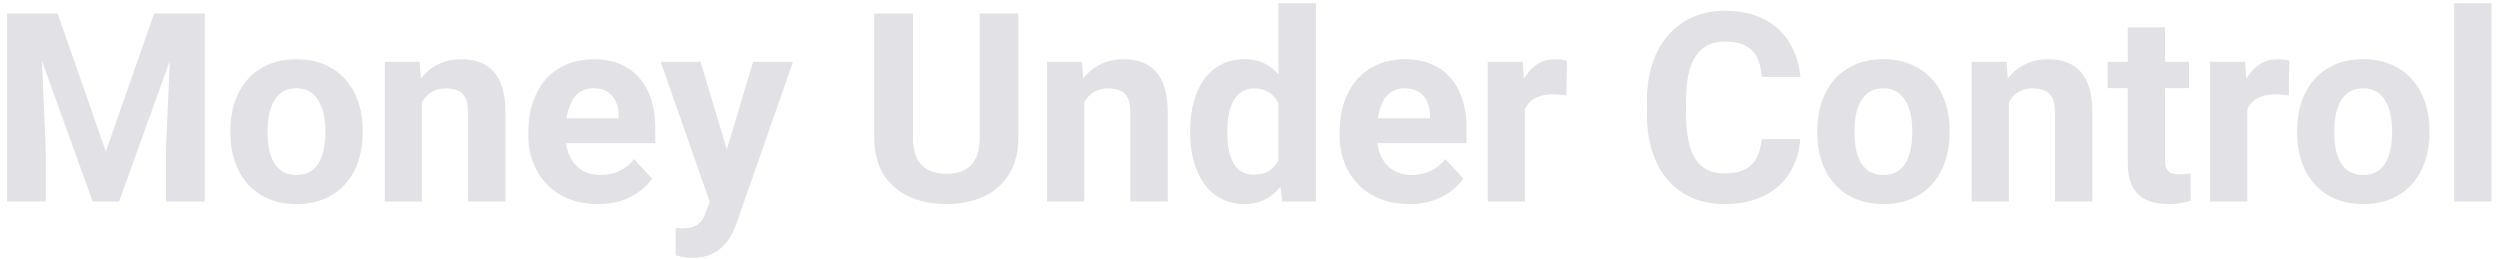
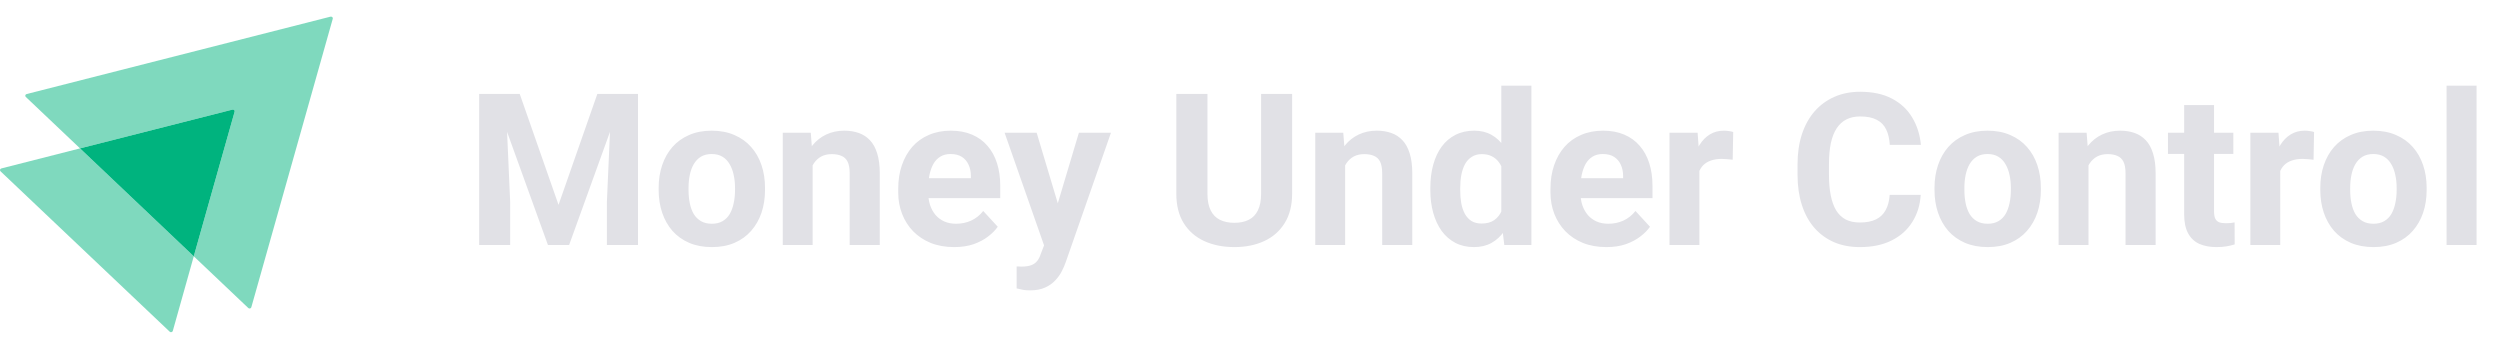
- <svg xmlns="http://www.w3.org/2000/svg" width="242" height="25" viewBox="0 0 242 25" fill="none">
-   <path d="M2.401 1.31H5.575L10.247 14.665L14.919 1.31H18.092L11.521 19.5H8.973L2.401 1.31ZM0.69 1.31H3.851L4.425 14.328V19.5H0.69V1.31ZM16.643 1.31H19.816V19.5H16.069V14.328L16.643 1.31ZM22.302 12.879V12.616C22.302 11.625 22.444 10.713 22.727 9.881C23.01 9.039 23.423 8.311 23.964 7.694C24.505 7.078 25.172 6.599 25.963 6.258C26.754 5.908 27.662 5.733 28.686 5.733C29.711 5.733 30.623 5.908 31.422 6.258C32.222 6.599 32.892 7.078 33.434 7.694C33.983 8.311 34.4 9.039 34.683 9.881C34.966 10.713 35.108 11.625 35.108 12.616V12.879C35.108 13.862 34.966 14.774 34.683 15.615C34.4 16.448 33.983 17.176 33.434 17.801C32.892 18.417 32.226 18.896 31.435 19.238C30.643 19.579 29.736 19.75 28.711 19.75C27.687 19.75 26.775 19.579 25.975 19.238C25.184 18.896 24.514 18.417 23.964 17.801C23.423 17.176 23.01 16.448 22.727 15.615C22.444 14.774 22.302 13.862 22.302 12.879ZM25.9 12.616V12.879C25.9 13.445 25.95 13.974 26.05 14.465C26.15 14.957 26.308 15.39 26.525 15.765C26.75 16.131 27.041 16.418 27.399 16.627C27.758 16.835 28.195 16.939 28.711 16.939C29.211 16.939 29.64 16.835 29.998 16.627C30.356 16.418 30.643 16.131 30.86 15.765C31.077 15.39 31.235 14.957 31.335 14.465C31.443 13.974 31.497 13.445 31.497 12.879V12.616C31.497 12.067 31.443 11.55 31.335 11.067C31.235 10.576 31.072 10.143 30.848 9.768C30.631 9.385 30.344 9.085 29.985 8.869C29.627 8.652 29.194 8.544 28.686 8.544C28.178 8.544 27.745 8.652 27.387 8.869C27.037 9.085 26.75 9.385 26.525 9.768C26.308 10.143 26.15 10.576 26.05 11.067C25.95 11.55 25.9 12.067 25.9 12.616ZM40.842 8.869V19.5H37.244V5.983H40.617L40.842 8.869ZM40.317 12.267H39.343C39.343 11.267 39.472 10.368 39.73 9.568C39.988 8.76 40.35 8.073 40.817 7.507C41.283 6.932 41.837 6.495 42.478 6.195C43.128 5.887 43.853 5.733 44.652 5.733C45.285 5.733 45.864 5.825 46.389 6.008C46.913 6.191 47.363 6.482 47.738 6.882C48.121 7.282 48.412 7.811 48.612 8.469C48.821 9.127 48.925 9.93 48.925 10.88V19.5H45.302V10.867C45.302 10.268 45.218 9.801 45.052 9.468C44.885 9.135 44.64 8.902 44.315 8.769C43.998 8.627 43.607 8.556 43.141 8.556C42.657 8.556 42.237 8.652 41.879 8.844C41.529 9.035 41.237 9.302 41.004 9.643C40.779 9.976 40.609 10.368 40.492 10.818C40.375 11.267 40.317 11.75 40.317 12.267ZM57.882 19.75C56.833 19.75 55.892 19.583 55.059 19.25C54.226 18.909 53.518 18.438 52.935 17.838C52.36 17.239 51.919 16.543 51.611 15.752C51.303 14.953 51.148 14.103 51.148 13.204V12.704C51.148 11.68 51.294 10.742 51.586 9.893C51.877 9.043 52.294 8.306 52.835 7.682C53.385 7.057 54.051 6.578 54.834 6.245C55.617 5.904 56.499 5.733 57.482 5.733C58.44 5.733 59.289 5.891 60.031 6.208C60.772 6.524 61.392 6.974 61.892 7.557C62.4 8.14 62.783 8.839 63.042 9.656C63.3 10.463 63.429 11.363 63.429 12.354V13.853H52.685V11.455H59.893V11.18C59.893 10.68 59.802 10.235 59.618 9.843C59.444 9.443 59.177 9.127 58.819 8.894C58.461 8.66 58.003 8.544 57.445 8.544C56.97 8.544 56.562 8.648 56.221 8.856C55.879 9.064 55.6 9.356 55.383 9.731C55.175 10.105 55.017 10.547 54.909 11.055C54.809 11.555 54.759 12.104 54.759 12.704V13.204C54.759 13.745 54.834 14.245 54.984 14.703C55.142 15.161 55.363 15.556 55.646 15.89C55.937 16.223 56.287 16.481 56.695 16.664C57.112 16.847 57.582 16.939 58.107 16.939C58.757 16.939 59.36 16.814 59.918 16.564C60.485 16.306 60.972 15.919 61.38 15.402L63.129 17.301C62.846 17.709 62.459 18.101 61.967 18.476C61.484 18.85 60.901 19.159 60.218 19.4C59.535 19.633 58.757 19.75 57.882 19.75ZM69.313 17.976L72.898 5.983H76.759L71.324 21.536C71.208 21.878 71.049 22.244 70.85 22.636C70.658 23.027 70.396 23.398 70.062 23.748C69.738 24.106 69.326 24.397 68.826 24.622C68.334 24.847 67.731 24.959 67.014 24.959C66.673 24.959 66.394 24.939 66.177 24.897C65.961 24.855 65.703 24.797 65.403 24.722V22.086C65.494 22.086 65.59 22.086 65.69 22.086C65.79 22.094 65.886 22.099 65.977 22.099C66.452 22.099 66.839 22.044 67.139 21.936C67.439 21.828 67.681 21.661 67.864 21.436C68.047 21.22 68.193 20.937 68.301 20.587L69.313 17.976ZM67.814 5.983L70.75 15.777L71.262 19.587L68.813 19.85L63.953 5.983H67.814ZM94.836 1.31H98.571V13.329C98.571 14.728 98.271 15.906 97.672 16.864C97.08 17.822 96.26 18.542 95.211 19.025C94.169 19.508 92.97 19.75 91.613 19.75C90.255 19.75 89.047 19.508 87.99 19.025C86.94 18.542 86.116 17.822 85.516 16.864C84.925 15.906 84.629 14.728 84.629 13.329V1.31H88.377V13.329C88.377 14.145 88.506 14.811 88.764 15.327C89.022 15.844 89.393 16.223 89.876 16.464C90.368 16.706 90.946 16.826 91.613 16.826C92.296 16.826 92.874 16.706 93.349 16.464C93.832 16.223 94.199 15.844 94.448 15.327C94.707 14.811 94.836 14.145 94.836 13.329V1.31ZM104.955 8.869V19.5H101.357V5.983H104.73L104.955 8.869ZM104.43 12.267H103.456C103.456 11.267 103.585 10.368 103.843 9.568C104.101 8.76 104.464 8.073 104.93 7.507C105.396 6.932 105.95 6.495 106.592 6.195C107.241 5.887 107.966 5.733 108.765 5.733C109.398 5.733 109.977 5.825 110.502 6.008C111.027 6.191 111.476 6.482 111.851 6.882C112.234 7.282 112.526 7.811 112.726 8.469C112.934 9.127 113.038 9.93 113.038 10.88V19.5H109.415V10.867C109.415 10.268 109.332 9.801 109.165 9.468C108.999 9.135 108.753 8.902 108.428 8.769C108.112 8.627 107.72 8.556 107.254 8.556C106.771 8.556 106.35 8.652 105.992 8.844C105.642 9.035 105.351 9.302 105.117 9.643C104.893 9.976 104.722 10.368 104.605 10.818C104.489 11.267 104.43 11.75 104.43 12.267ZM123.757 16.552V0.311H127.38V19.5H124.119L123.757 16.552ZM115.212 12.904V12.641C115.212 11.609 115.328 10.672 115.561 9.831C115.795 8.981 116.136 8.252 116.586 7.644C117.036 7.036 117.589 6.566 118.247 6.233C118.905 5.899 119.655 5.733 120.496 5.733C121.287 5.733 121.979 5.899 122.57 6.233C123.17 6.566 123.678 7.04 124.094 7.657C124.519 8.265 124.86 8.985 125.118 9.818C125.377 10.643 125.564 11.546 125.681 12.529V13.104C125.564 14.045 125.377 14.919 125.118 15.727C124.86 16.535 124.519 17.243 124.094 17.851C123.678 18.451 123.17 18.917 122.57 19.25C121.97 19.583 121.271 19.75 120.471 19.75C119.63 19.75 118.88 19.579 118.222 19.238C117.573 18.896 117.023 18.417 116.573 17.801C116.132 17.185 115.795 16.46 115.561 15.627C115.328 14.794 115.212 13.887 115.212 12.904ZM118.81 12.641V12.904C118.81 13.462 118.851 13.982 118.934 14.465C119.026 14.948 119.172 15.377 119.372 15.752C119.58 16.119 119.846 16.406 120.171 16.614C120.504 16.814 120.908 16.914 121.383 16.914C121.999 16.914 122.507 16.777 122.907 16.502C123.307 16.218 123.611 15.831 123.819 15.34C124.036 14.848 124.161 14.282 124.194 13.641V12.004C124.169 11.48 124.094 11.009 123.969 10.593C123.853 10.168 123.678 9.806 123.444 9.506C123.22 9.206 122.936 8.973 122.595 8.806C122.262 8.64 121.866 8.556 121.408 8.556C120.942 8.556 120.542 8.665 120.209 8.881C119.876 9.089 119.605 9.377 119.397 9.743C119.197 10.11 119.047 10.543 118.947 11.042C118.855 11.534 118.81 12.067 118.81 12.641ZM136.412 19.75C135.363 19.75 134.421 19.583 133.589 19.25C132.756 18.909 132.048 18.438 131.465 17.838C130.89 17.239 130.449 16.543 130.141 15.752C129.832 14.953 129.678 14.103 129.678 13.204V12.704C129.678 11.68 129.824 10.742 130.116 9.893C130.407 9.043 130.824 8.306 131.365 7.682C131.915 7.057 132.581 6.578 133.364 6.245C134.147 5.904 135.029 5.733 136.012 5.733C136.97 5.733 137.819 5.891 138.561 6.208C139.302 6.524 139.922 6.974 140.422 7.557C140.93 8.14 141.313 8.839 141.572 9.656C141.83 10.463 141.959 11.363 141.959 12.354V13.853H131.215V11.455H138.423V11.18C138.423 10.68 138.332 10.235 138.148 9.843C137.974 9.443 137.707 9.127 137.349 8.894C136.991 8.66 136.533 8.544 135.975 8.544C135.5 8.544 135.092 8.648 134.75 8.856C134.409 9.064 134.13 9.356 133.913 9.731C133.705 10.105 133.547 10.547 133.439 11.055C133.339 11.555 133.289 12.104 133.289 12.704V13.204C133.289 13.745 133.364 14.245 133.514 14.703C133.672 15.161 133.893 15.556 134.176 15.89C134.467 16.223 134.817 16.481 135.225 16.664C135.642 16.847 136.112 16.939 136.637 16.939C137.286 16.939 137.89 16.814 138.448 16.564C139.015 16.306 139.502 15.919 139.91 15.402L141.659 17.301C141.376 17.709 140.989 18.101 140.497 18.476C140.014 18.85 139.431 19.159 138.748 19.4C138.065 19.633 137.286 19.75 136.412 19.75ZM147.606 8.931V19.5H144.008V5.983H147.393L147.606 8.931ZM151.678 5.895L151.616 9.231C151.441 9.206 151.228 9.185 150.979 9.168C150.737 9.143 150.516 9.131 150.316 9.131C149.808 9.131 149.367 9.198 148.992 9.331C148.626 9.456 148.318 9.643 148.068 9.893C147.826 10.143 147.643 10.447 147.518 10.805C147.401 11.163 147.335 11.571 147.318 12.029L146.594 11.804C146.594 10.93 146.681 10.126 146.856 9.393C147.031 8.652 147.285 8.007 147.618 7.457C147.96 6.907 148.376 6.482 148.867 6.183C149.359 5.883 149.921 5.733 150.554 5.733C150.754 5.733 150.958 5.75 151.166 5.783C151.374 5.808 151.545 5.845 151.678 5.895ZM170.517 13.466H174.253C174.178 14.69 173.841 15.777 173.241 16.727C172.65 17.676 171.821 18.417 170.755 18.95C169.697 19.483 168.423 19.75 166.932 19.75C165.766 19.75 164.721 19.55 163.796 19.15C162.872 18.742 162.081 18.159 161.423 17.401C160.773 16.643 160.277 15.727 159.936 14.653C159.595 13.578 159.424 12.375 159.424 11.042V9.781C159.424 8.448 159.599 7.245 159.948 6.17C160.307 5.087 160.815 4.167 161.473 3.409C162.139 2.651 162.934 2.068 163.859 1.66C164.783 1.252 165.816 1.048 166.957 1.048C168.473 1.048 169.751 1.323 170.792 1.873C171.842 2.422 172.654 3.18 173.228 4.146C173.811 5.112 174.161 6.212 174.278 7.444H170.53C170.488 6.712 170.343 6.091 170.093 5.583C169.843 5.067 169.464 4.679 168.956 4.421C168.456 4.155 167.79 4.021 166.957 4.021C166.332 4.021 165.787 4.138 165.32 4.371C164.854 4.604 164.463 4.958 164.146 5.433C163.83 5.908 163.592 6.507 163.434 7.232C163.284 7.948 163.209 8.789 163.209 9.756V11.042C163.209 11.983 163.28 12.812 163.421 13.528C163.563 14.236 163.78 14.836 164.071 15.327C164.371 15.81 164.754 16.177 165.22 16.427C165.695 16.668 166.266 16.789 166.932 16.789C167.715 16.789 168.36 16.664 168.868 16.414C169.376 16.164 169.764 15.794 170.03 15.302C170.305 14.811 170.467 14.199 170.517 13.466ZM175.914 12.879V12.616C175.914 11.625 176.056 10.713 176.339 9.881C176.622 9.039 177.035 8.311 177.576 7.694C178.117 7.078 178.783 6.599 179.575 6.258C180.366 5.908 181.274 5.733 182.298 5.733C183.323 5.733 184.235 5.908 185.034 6.258C185.834 6.599 186.504 7.078 187.045 7.694C187.595 8.311 188.012 9.039 188.295 9.881C188.578 10.713 188.719 11.625 188.719 12.616V12.879C188.719 13.862 188.578 14.774 188.295 15.615C188.012 16.448 187.595 17.176 187.045 17.801C186.504 18.417 185.838 18.896 185.047 19.238C184.255 19.579 183.348 19.75 182.323 19.75C181.299 19.75 180.387 19.579 179.587 19.238C178.796 18.896 178.126 18.417 177.576 17.801C177.035 17.176 176.622 16.448 176.339 15.615C176.056 14.774 175.914 13.862 175.914 12.879ZM179.512 12.616V12.879C179.512 13.445 179.562 13.974 179.662 14.465C179.762 14.957 179.92 15.39 180.137 15.765C180.362 16.131 180.653 16.418 181.011 16.627C181.37 16.835 181.807 16.939 182.323 16.939C182.823 16.939 183.252 16.835 183.61 16.627C183.968 16.418 184.255 16.131 184.472 15.765C184.688 15.39 184.847 14.957 184.947 14.465C185.055 13.974 185.109 13.445 185.109 12.879V12.616C185.109 12.067 185.055 11.55 184.947 11.067C184.847 10.576 184.684 10.143 184.459 9.768C184.243 9.385 183.956 9.085 183.597 8.869C183.239 8.652 182.806 8.544 182.298 8.544C181.79 8.544 181.357 8.652 180.999 8.869C180.649 9.085 180.362 9.385 180.137 9.768C179.92 10.143 179.762 10.576 179.662 11.067C179.562 11.55 179.512 12.067 179.512 12.616ZM194.454 8.869V19.5H190.856V5.983H194.229L194.454 8.869ZM193.929 12.267H192.955C192.955 11.267 193.084 10.368 193.342 9.568C193.6 8.76 193.962 8.073 194.429 7.507C194.895 6.932 195.449 6.495 196.09 6.195C196.74 5.887 197.464 5.733 198.264 5.733C198.897 5.733 199.476 5.825 200.001 6.008C200.525 6.191 200.975 6.482 201.35 6.882C201.733 7.282 202.024 7.811 202.224 8.469C202.432 9.127 202.537 9.93 202.537 10.88V19.5H198.914V10.867C198.914 10.268 198.83 9.801 198.664 9.468C198.497 9.135 198.252 8.902 197.927 8.769C197.61 8.627 197.219 8.556 196.752 8.556C196.269 8.556 195.849 8.652 195.491 8.844C195.141 9.035 194.849 9.302 194.616 9.643C194.391 9.976 194.22 10.368 194.104 10.818C193.987 11.267 193.929 11.75 193.929 12.267ZM211.894 5.983V8.531H204.023V5.983H211.894ZM205.972 2.647H209.57V15.427C209.57 15.819 209.62 16.119 209.72 16.327C209.828 16.535 209.986 16.681 210.195 16.764C210.403 16.839 210.665 16.877 210.982 16.877C211.207 16.877 211.406 16.868 211.581 16.852C211.765 16.826 211.919 16.802 212.044 16.777L212.056 19.425C211.748 19.525 211.415 19.604 211.057 19.662C210.699 19.721 210.303 19.75 209.87 19.75C209.079 19.75 208.387 19.621 207.796 19.363C207.213 19.096 206.763 18.671 206.447 18.088C206.13 17.505 205.972 16.739 205.972 15.79V2.647ZM217.54 8.931V19.5H213.943V5.983H217.328L217.54 8.931ZM221.613 5.895L221.551 9.231C221.376 9.206 221.163 9.185 220.914 9.168C220.672 9.143 220.451 9.131 220.251 9.131C219.743 9.131 219.302 9.198 218.927 9.331C218.561 9.456 218.253 9.643 218.003 9.893C217.761 10.143 217.578 10.447 217.453 10.805C217.336 11.163 217.27 11.571 217.253 12.029L216.529 11.804C216.529 10.93 216.616 10.126 216.791 9.393C216.966 8.652 217.22 8.007 217.553 7.457C217.894 6.907 218.311 6.482 218.802 6.183C219.294 5.883 219.856 5.733 220.489 5.733C220.689 5.733 220.893 5.75 221.101 5.783C221.309 5.808 221.48 5.845 221.613 5.895ZM222.363 12.879V12.616C222.363 11.625 222.504 10.713 222.787 9.881C223.071 9.039 223.483 8.311 224.024 7.694C224.566 7.078 225.232 6.599 226.023 6.258C226.814 5.908 227.722 5.733 228.747 5.733C229.771 5.733 230.683 5.908 231.482 6.258C232.282 6.599 232.952 7.078 233.494 7.694C234.043 8.311 234.46 9.039 234.743 9.881C235.026 10.713 235.168 11.625 235.168 12.616V12.879C235.168 13.862 235.026 14.774 234.743 15.615C234.46 16.448 234.043 17.176 233.494 17.801C232.952 18.417 232.286 18.896 231.495 19.238C230.704 19.579 229.796 19.75 228.771 19.75C227.747 19.75 226.835 19.579 226.036 19.238C225.244 18.896 224.574 18.417 224.024 17.801C223.483 17.176 223.071 16.448 222.787 15.615C222.504 14.774 222.363 13.862 222.363 12.879ZM225.961 12.616V12.879C225.961 13.445 226.011 13.974 226.111 14.465C226.21 14.957 226.369 15.39 226.585 15.765C226.81 16.131 227.102 16.418 227.46 16.627C227.818 16.835 228.255 16.939 228.771 16.939C229.271 16.939 229.7 16.835 230.058 16.627C230.416 16.418 230.704 16.131 230.92 15.765C231.137 15.39 231.295 14.957 231.395 14.465C231.503 13.974 231.557 13.445 231.557 12.879V12.616C231.557 12.067 231.503 11.55 231.395 11.067C231.295 10.576 231.133 10.143 230.908 9.768C230.691 9.385 230.404 9.085 230.046 8.869C229.688 8.652 229.255 8.544 228.747 8.544C228.238 8.544 227.805 8.652 227.447 8.869C227.097 9.085 226.81 9.385 226.585 9.768C226.369 10.143 226.21 10.576 226.111 11.067C226.011 11.55 225.961 12.067 225.961 12.616ZM241.177 0.311V19.5H237.566V0.311H241.177Z" fill="#E1E1E6" />
+ <svg xmlns="http://www.w3.org/2000/svg" width="301" height="42" viewBox="0 0 301 42" fill="none">
+   <path opacity="0.5" d="M40.065 2.257L30.26 36.992C30.21 37.149 30.011 37.197 29.895 37.086L23.33 30.858L28.249 13.451C28.299 13.294 28.149 13.152 27.983 13.199L9.636 17.866L3.105 11.67C2.989 11.559 3.039 11.37 3.205 11.323L39.799 2.004C39.965 1.973 40.115 2.115 40.065 2.257Z" fill="#00B37E" />
+   <path opacity="0.5" d="M23.33 30.858L20.804 39.845C20.754 40.003 20.554 40.05 20.438 39.94L0.063 20.625C-0.053 20.515 -0.003 20.326 0.163 20.278L9.636 17.866L23.33 30.858Z" fill="#00B37E" />
+   <path d="M28.248 13.451L23.329 30.858L9.635 17.866L27.983 13.199C28.149 13.152 28.298 13.293 28.248 13.451Z" fill="#00B37E" />
+   <path d="M59.401 11.31H62.575L67.247 24.665L71.919 11.31H75.092L68.521 29.5H65.973L59.401 11.31ZM57.69 11.31H60.85L61.425 24.328V29.5H57.69V11.31ZM73.643 11.31H76.816V29.5H73.069V24.328L73.643 11.31ZM79.302 22.879V22.616C79.302 21.625 79.444 20.713 79.727 19.881C80.01 19.039 80.423 18.311 80.964 17.694C81.505 17.078 82.172 16.599 82.963 16.258C83.754 15.908 84.662 15.733 85.686 15.733C86.711 15.733 87.623 15.908 88.422 16.258C89.222 16.599 89.892 17.078 90.433 17.694C90.983 18.311 91.4 19.039 91.683 19.881C91.966 20.713 92.108 21.625 92.108 22.616V22.879C92.108 23.862 91.966 24.773 91.683 25.615C91.4 26.448 90.983 27.176 90.433 27.801C89.892 28.417 89.226 28.896 88.435 29.238C87.644 29.579 86.736 29.75 85.711 29.75C84.687 29.75 83.775 29.579 82.975 29.238C82.184 28.896 81.514 28.417 80.964 27.801C80.423 27.176 80.01 26.448 79.727 25.615C79.444 24.773 79.302 23.862 79.302 22.879ZM82.9 22.616V22.879C82.9 23.445 82.95 23.974 83.05 24.465C83.15 24.957 83.308 25.39 83.525 25.765C83.75 26.131 84.041 26.418 84.4 26.627C84.758 26.835 85.195 26.939 85.711 26.939C86.211 26.939 86.64 26.835 86.998 26.627C87.356 26.418 87.644 26.131 87.86 25.765C88.077 25.39 88.235 24.957 88.335 24.465C88.443 23.974 88.497 23.445 88.497 22.879V22.616C88.497 22.067 88.443 21.55 88.335 21.067C88.235 20.576 88.072 20.143 87.847 19.768C87.631 19.385 87.344 19.085 86.986 18.869C86.627 18.652 86.194 18.544 85.686 18.544C85.178 18.544 84.745 18.652 84.387 18.869C84.037 19.085 83.75 19.385 83.525 19.768C83.308 20.143 83.15 20.576 83.05 21.067C82.95 21.55 82.9 22.067 82.9 22.616ZM97.842 18.869V29.5H94.244V15.983H97.617L97.842 18.869ZM97.317 22.267H96.343C96.343 21.267 96.472 20.368 96.73 19.568C96.988 18.76 97.35 18.073 97.817 17.507C98.283 16.932 98.837 16.495 99.478 16.195C100.128 15.887 100.853 15.733 101.652 15.733C102.285 15.733 102.864 15.825 103.389 16.008C103.913 16.191 104.363 16.483 104.738 16.882C105.121 17.282 105.412 17.811 105.612 18.469C105.821 19.127 105.925 19.93 105.925 20.88V29.5H102.302V20.867C102.302 20.268 102.218 19.801 102.052 19.468C101.885 19.135 101.64 18.902 101.315 18.769C100.998 18.627 100.607 18.556 100.14 18.556C99.657 18.556 99.237 18.652 98.879 18.844C98.529 19.035 98.237 19.302 98.004 19.643C97.779 19.976 97.609 20.368 97.492 20.817C97.375 21.267 97.317 21.75 97.317 22.267ZM114.882 29.75C113.833 29.75 112.891 29.583 112.059 29.25C111.226 28.909 110.518 28.438 109.935 27.838C109.36 27.239 108.919 26.543 108.611 25.752C108.302 24.953 108.148 24.103 108.148 23.204V22.704C108.148 21.68 108.294 20.742 108.586 19.893C108.877 19.044 109.294 18.306 109.835 17.682C110.385 17.057 111.051 16.578 111.834 16.245C112.617 15.904 113.499 15.733 114.482 15.733C115.44 15.733 116.29 15.891 117.031 16.208C117.772 16.524 118.393 16.974 118.892 17.557C119.4 18.14 119.783 18.839 120.042 19.656C120.3 20.463 120.429 21.363 120.429 22.354V23.853H109.685V21.455H116.893V21.18C116.893 20.68 116.802 20.235 116.619 19.843C116.444 19.443 116.177 19.127 115.819 18.894C115.461 18.66 115.003 18.544 114.445 18.544C113.97 18.544 113.562 18.648 113.22 18.856C112.879 19.064 112.6 19.356 112.383 19.731C112.175 20.105 112.017 20.547 111.909 21.055C111.809 21.555 111.759 22.104 111.759 22.704V23.204C111.759 23.745 111.834 24.245 111.984 24.703C112.142 25.161 112.363 25.556 112.646 25.89C112.937 26.223 113.287 26.481 113.695 26.664C114.112 26.847 114.582 26.939 115.107 26.939C115.757 26.939 116.36 26.814 116.918 26.564C117.485 26.306 117.972 25.919 118.38 25.402L120.129 27.301C119.846 27.709 119.459 28.101 118.967 28.476C118.484 28.85 117.901 29.159 117.218 29.4C116.535 29.633 115.757 29.75 114.882 29.75ZM126.313 27.976L129.898 15.983H133.759L128.324 31.536C128.208 31.878 128.049 32.244 127.85 32.636C127.658 33.027 127.396 33.398 127.063 33.748C126.738 34.106 126.325 34.397 125.826 34.622C125.334 34.847 124.731 34.959 124.014 34.959C123.673 34.959 123.394 34.938 123.177 34.897C122.961 34.855 122.703 34.797 122.403 34.722V32.086C122.494 32.086 122.59 32.086 122.69 32.086C122.79 32.094 122.886 32.099 122.977 32.099C123.452 32.099 123.839 32.044 124.139 31.936C124.439 31.828 124.681 31.661 124.864 31.436C125.047 31.22 125.193 30.937 125.301 30.587L126.313 27.976ZM124.814 15.983L127.75 25.777L128.262 29.587L125.813 29.85L120.954 15.983H124.814ZM151.836 11.31H155.571V23.328C155.571 24.728 155.271 25.906 154.672 26.864C154.08 27.822 153.26 28.542 152.211 29.025C151.17 29.508 149.97 29.75 148.613 29.75C147.255 29.75 146.047 29.508 144.99 29.025C143.94 28.542 143.116 27.822 142.516 26.864C141.925 25.906 141.629 24.728 141.629 23.328V11.31H145.377V23.328C145.377 24.145 145.506 24.811 145.764 25.327C146.022 25.844 146.393 26.223 146.876 26.464C147.368 26.706 147.946 26.826 148.613 26.826C149.296 26.826 149.874 26.706 150.349 26.464C150.832 26.223 151.199 25.844 151.449 25.327C151.707 24.811 151.836 24.145 151.836 23.328V11.31ZM161.955 18.869V29.5H158.357V15.983H161.73L161.955 18.869ZM161.43 22.267H160.456C160.456 21.267 160.585 20.368 160.843 19.568C161.101 18.76 161.464 18.073 161.93 17.507C162.396 16.932 162.95 16.495 163.592 16.195C164.241 15.887 164.966 15.733 165.765 15.733C166.398 15.733 166.977 15.825 167.502 16.008C168.027 16.191 168.476 16.483 168.851 16.882C169.234 17.282 169.526 17.811 169.726 18.469C169.934 19.127 170.038 19.93 170.038 20.88V29.5H166.415V20.867C166.415 20.268 166.332 19.801 166.165 19.468C165.999 19.135 165.753 18.902 165.428 18.769C165.112 18.627 164.72 18.556 164.254 18.556C163.771 18.556 163.35 18.652 162.992 18.844C162.642 19.035 162.351 19.302 162.117 19.643C161.893 19.976 161.722 20.368 161.605 20.817C161.489 21.267 161.43 21.75 161.43 22.267ZM180.757 26.552V10.311H184.38V29.5H181.119L180.757 26.552ZM172.212 22.904V22.641C172.212 21.609 172.328 20.672 172.561 19.831C172.795 18.981 173.136 18.252 173.586 17.644C174.036 17.036 174.589 16.566 175.247 16.233C175.905 15.899 176.655 15.733 177.496 15.733C178.287 15.733 178.979 15.899 179.57 16.233C180.17 16.566 180.678 17.041 181.094 17.657C181.519 18.265 181.86 18.985 182.118 19.818C182.377 20.643 182.564 21.546 182.681 22.529V23.104C182.564 24.045 182.377 24.919 182.118 25.727C181.86 26.535 181.519 27.243 181.094 27.851C180.678 28.451 180.17 28.917 179.57 29.25C178.97 29.583 178.271 29.75 177.471 29.75C176.63 29.75 175.88 29.579 175.222 29.238C174.573 28.896 174.023 28.417 173.573 27.801C173.132 27.185 172.795 26.46 172.561 25.627C172.328 24.794 172.212 23.887 172.212 22.904ZM175.81 22.641V22.904C175.81 23.462 175.851 23.982 175.934 24.465C176.026 24.948 176.172 25.377 176.372 25.752C176.58 26.119 176.846 26.406 177.171 26.614C177.504 26.814 177.908 26.914 178.383 26.914C178.999 26.914 179.507 26.777 179.907 26.502C180.307 26.218 180.611 25.831 180.819 25.34C181.036 24.849 181.161 24.282 181.194 23.641V22.004C181.169 21.48 181.094 21.009 180.969 20.593C180.853 20.168 180.678 19.806 180.444 19.506C180.22 19.206 179.936 18.973 179.595 18.806C179.262 18.64 178.866 18.556 178.408 18.556C177.942 18.556 177.542 18.665 177.209 18.881C176.876 19.089 176.605 19.377 176.397 19.743C176.197 20.11 176.047 20.543 175.947 21.042C175.855 21.534 175.81 22.067 175.81 22.641ZM193.412 29.75C192.363 29.75 191.421 29.583 190.589 29.25C189.756 28.909 189.048 28.438 188.465 27.838C187.89 27.239 187.449 26.543 187.141 25.752C186.832 24.953 186.678 24.103 186.678 23.204V22.704C186.678 21.68 186.824 20.742 187.116 19.893C187.407 19.044 187.824 18.306 188.365 17.682C188.915 17.057 189.581 16.578 190.364 16.245C191.147 15.904 192.029 15.733 193.012 15.733C193.97 15.733 194.819 15.891 195.561 16.208C196.302 16.524 196.922 16.974 197.422 17.557C197.93 18.14 198.313 18.839 198.572 19.656C198.83 20.463 198.959 21.363 198.959 22.354V23.853H188.215V21.455H195.423V21.18C195.423 20.68 195.332 20.235 195.148 19.843C194.974 19.443 194.707 19.127 194.349 18.894C193.991 18.66 193.533 18.544 192.975 18.544C192.5 18.544 192.092 18.648 191.75 18.856C191.409 19.064 191.13 19.356 190.913 19.731C190.705 20.105 190.547 20.547 190.439 21.055C190.339 21.555 190.289 22.104 190.289 22.704V23.204C190.289 23.745 190.364 24.245 190.514 24.703C190.672 25.161 190.893 25.556 191.176 25.89C191.467 26.223 191.817 26.481 192.225 26.664C192.642 26.847 193.112 26.939 193.637 26.939C194.286 26.939 194.89 26.814 195.448 26.564C196.015 26.306 196.502 25.919 196.91 25.402L198.659 27.301C198.376 27.709 197.989 28.101 197.497 28.476C197.014 28.85 196.431 29.159 195.748 29.4C195.065 29.633 194.286 29.75 193.412 29.75ZM204.606 18.931V29.5H201.008V15.983H204.393L204.606 18.931ZM208.678 15.895L208.616 19.231C208.441 19.206 208.228 19.185 207.979 19.168C207.737 19.143 207.516 19.131 207.316 19.131C206.808 19.131 206.367 19.198 205.992 19.331C205.626 19.456 205.318 19.643 205.068 19.893C204.826 20.143 204.643 20.447 204.518 20.805C204.401 21.163 204.335 21.571 204.318 22.029L203.594 21.804C203.594 20.93 203.681 20.126 203.856 19.393C204.031 18.652 204.285 18.007 204.618 17.457C204.96 16.907 205.376 16.483 205.867 16.183C206.359 15.883 206.921 15.733 207.554 15.733C207.754 15.733 207.958 15.75 208.166 15.783C208.374 15.808 208.545 15.845 208.678 15.895ZM227.517 23.466H231.253C231.178 24.69 230.841 25.777 230.241 26.727C229.65 27.676 228.821 28.417 227.755 28.95C226.697 29.483 225.423 29.75 223.932 29.75C222.766 29.75 221.721 29.55 220.796 29.15C219.872 28.742 219.081 28.159 218.423 27.401C217.773 26.643 217.277 25.727 216.936 24.653C216.595 23.578 216.424 22.375 216.424 21.042V19.781C216.424 18.448 216.599 17.244 216.948 16.17C217.307 15.087 217.815 14.167 218.473 13.409C219.139 12.651 219.934 12.068 220.859 11.66C221.783 11.252 222.816 11.048 223.957 11.048C225.473 11.048 226.751 11.323 227.792 11.873C228.842 12.422 229.654 13.18 230.228 14.146C230.811 15.112 231.161 16.212 231.278 17.444H227.53C227.488 16.712 227.343 16.091 227.093 15.583C226.843 15.067 226.464 14.679 225.956 14.421C225.456 14.155 224.79 14.021 223.957 14.021C223.332 14.021 222.787 14.138 222.32 14.371C221.854 14.604 221.463 14.958 221.146 15.433C220.83 15.908 220.592 16.508 220.434 17.232C220.284 17.948 220.209 18.79 220.209 19.756V21.042C220.209 21.983 220.28 22.812 220.421 23.528C220.563 24.236 220.78 24.836 221.071 25.327C221.371 25.81 221.754 26.177 222.22 26.427C222.695 26.668 223.266 26.789 223.932 26.789C224.715 26.789 225.36 26.664 225.868 26.414C226.376 26.164 226.764 25.794 227.03 25.302C227.305 24.811 227.467 24.199 227.517 23.466ZM232.914 22.879V22.616C232.914 21.625 233.056 20.713 233.339 19.881C233.622 19.039 234.035 18.311 234.576 17.694C235.117 17.078 235.783 16.599 236.575 16.258C237.366 15.908 238.274 15.733 239.298 15.733C240.323 15.733 241.235 15.908 242.034 16.258C242.834 16.599 243.504 17.078 244.045 17.694C244.595 18.311 245.012 19.039 245.295 19.881C245.578 20.713 245.719 21.625 245.719 22.616V22.879C245.719 23.862 245.578 24.773 245.295 25.615C245.012 26.448 244.595 27.176 244.045 27.801C243.504 28.417 242.838 28.896 242.047 29.238C241.255 29.579 240.348 29.75 239.323 29.75C238.299 29.75 237.387 29.579 236.587 29.238C235.796 28.896 235.126 28.417 234.576 27.801C234.035 27.176 233.622 26.448 233.339 25.615C233.056 24.773 232.914 23.862 232.914 22.879ZM236.512 22.616V22.879C236.512 23.445 236.562 23.974 236.662 24.465C236.762 24.957 236.92 25.39 237.137 25.765C237.362 26.131 237.653 26.418 238.011 26.627C238.37 26.835 238.807 26.939 239.323 26.939C239.823 26.939 240.252 26.835 240.61 26.627C240.968 26.418 241.255 26.131 241.472 25.765C241.688 25.39 241.847 24.957 241.947 24.465C242.055 23.974 242.109 23.445 242.109 22.879V22.616C242.109 22.067 242.055 21.55 241.947 21.067C241.847 20.576 241.684 20.143 241.459 19.768C241.243 19.385 240.956 19.085 240.597 18.869C240.239 18.652 239.806 18.544 239.298 18.544C238.79 18.544 238.357 18.652 237.999 18.869C237.649 19.085 237.362 19.385 237.137 19.768C236.92 20.143 236.762 20.576 236.662 21.067C236.562 21.55 236.512 22.067 236.512 22.616ZM251.454 18.869V29.5H247.856V15.983H251.229L251.454 18.869ZM250.929 22.267H249.955C249.955 21.267 250.084 20.368 250.342 19.568C250.6 18.76 250.962 18.073 251.429 17.507C251.895 16.932 252.449 16.495 253.09 16.195C253.74 15.887 254.464 15.733 255.264 15.733C255.897 15.733 256.476 15.825 257.001 16.008C257.525 16.191 257.975 16.483 258.35 16.882C258.733 17.282 259.024 17.811 259.224 18.469C259.432 19.127 259.537 19.93 259.537 20.88V29.5H255.914V20.867C255.914 20.268 255.83 19.801 255.664 19.468C255.497 19.135 255.252 18.902 254.927 18.769C254.61 18.627 254.219 18.556 253.752 18.556C253.269 18.556 252.849 18.652 252.491 18.844C252.141 19.035 251.849 19.302 251.616 19.643C251.391 19.976 251.22 20.368 251.104 20.817C250.987 21.267 250.929 21.75 250.929 22.267ZM268.894 15.983V18.531H261.023V15.983H268.894ZM262.972 12.647H266.57V25.427C266.57 25.819 266.62 26.119 266.72 26.327C266.828 26.535 266.986 26.681 267.195 26.764C267.403 26.839 267.665 26.877 267.982 26.877C268.207 26.877 268.406 26.868 268.581 26.852C268.765 26.826 268.919 26.802 269.044 26.777L269.056 29.425C268.748 29.525 268.415 29.604 268.057 29.662C267.699 29.721 267.303 29.75 266.87 29.75C266.079 29.75 265.387 29.621 264.796 29.363C264.213 29.096 263.763 28.671 263.447 28.088C263.13 27.505 262.972 26.739 262.972 25.79V12.647ZM274.54 18.931V29.5H270.943V15.983H274.328L274.54 18.931ZM278.613 15.895L278.551 19.231C278.376 19.206 278.163 19.185 277.914 19.168C277.672 19.143 277.451 19.131 277.251 19.131C276.743 19.131 276.302 19.198 275.927 19.331C275.561 19.456 275.253 19.643 275.003 19.893C274.761 20.143 274.578 20.447 274.453 20.805C274.336 21.163 274.27 21.571 274.253 22.029L273.529 21.804C273.529 20.93 273.616 20.126 273.791 19.393C273.966 18.652 274.22 18.007 274.553 17.457C274.894 16.907 275.311 16.483 275.802 16.183C276.294 15.883 276.856 15.733 277.489 15.733C277.689 15.733 277.893 15.75 278.101 15.783C278.309 15.808 278.48 15.845 278.613 15.895ZM279.363 22.879V22.616C279.363 21.625 279.504 20.713 279.787 19.881C280.071 19.039 280.483 18.311 281.024 17.694C281.566 17.078 282.232 16.599 283.023 16.258C283.814 15.908 284.722 15.733 285.747 15.733C286.771 15.733 287.683 15.908 288.482 16.258C289.282 16.599 289.952 17.078 290.494 17.694C291.043 18.311 291.46 19.039 291.743 19.881C292.026 20.713 292.168 21.625 292.168 22.616V22.879C292.168 23.862 292.026 24.773 291.743 25.615C291.46 26.448 291.043 27.176 290.494 27.801C289.952 28.417 289.286 28.896 288.495 29.238C287.704 29.579 286.796 29.75 285.771 29.75C284.747 29.75 283.835 29.579 283.036 29.238C282.244 28.896 281.574 28.417 281.024 27.801C280.483 27.176 280.071 26.448 279.787 25.615C279.504 24.773 279.363 23.862 279.363 22.879ZM282.961 22.616V22.879C282.961 23.445 283.011 23.974 283.111 24.465C283.21 24.957 283.369 25.39 283.585 25.765C283.81 26.131 284.102 26.418 284.46 26.627C284.818 26.835 285.255 26.939 285.771 26.939C286.271 26.939 286.7 26.835 287.058 26.627C287.416 26.418 287.704 26.131 287.92 25.765C288.137 25.39 288.295 24.957 288.395 24.465C288.503 23.974 288.557 23.445 288.557 22.879V22.616C288.557 22.067 288.503 21.55 288.395 21.067C288.295 20.576 288.133 20.143 287.908 19.768C287.691 19.385 287.404 19.085 287.046 18.869C286.688 18.652 286.255 18.544 285.747 18.544C285.238 18.544 284.805 18.652 284.447 18.869C284.097 19.085 283.81 19.385 283.585 19.768C283.369 20.143 283.21 20.576 283.111 21.067C283.011 21.55 282.961 22.067 282.961 22.616ZM298.177 10.311V29.5H294.566V10.311H298.177Z" fill="#E1E1E6" />
</svg>
